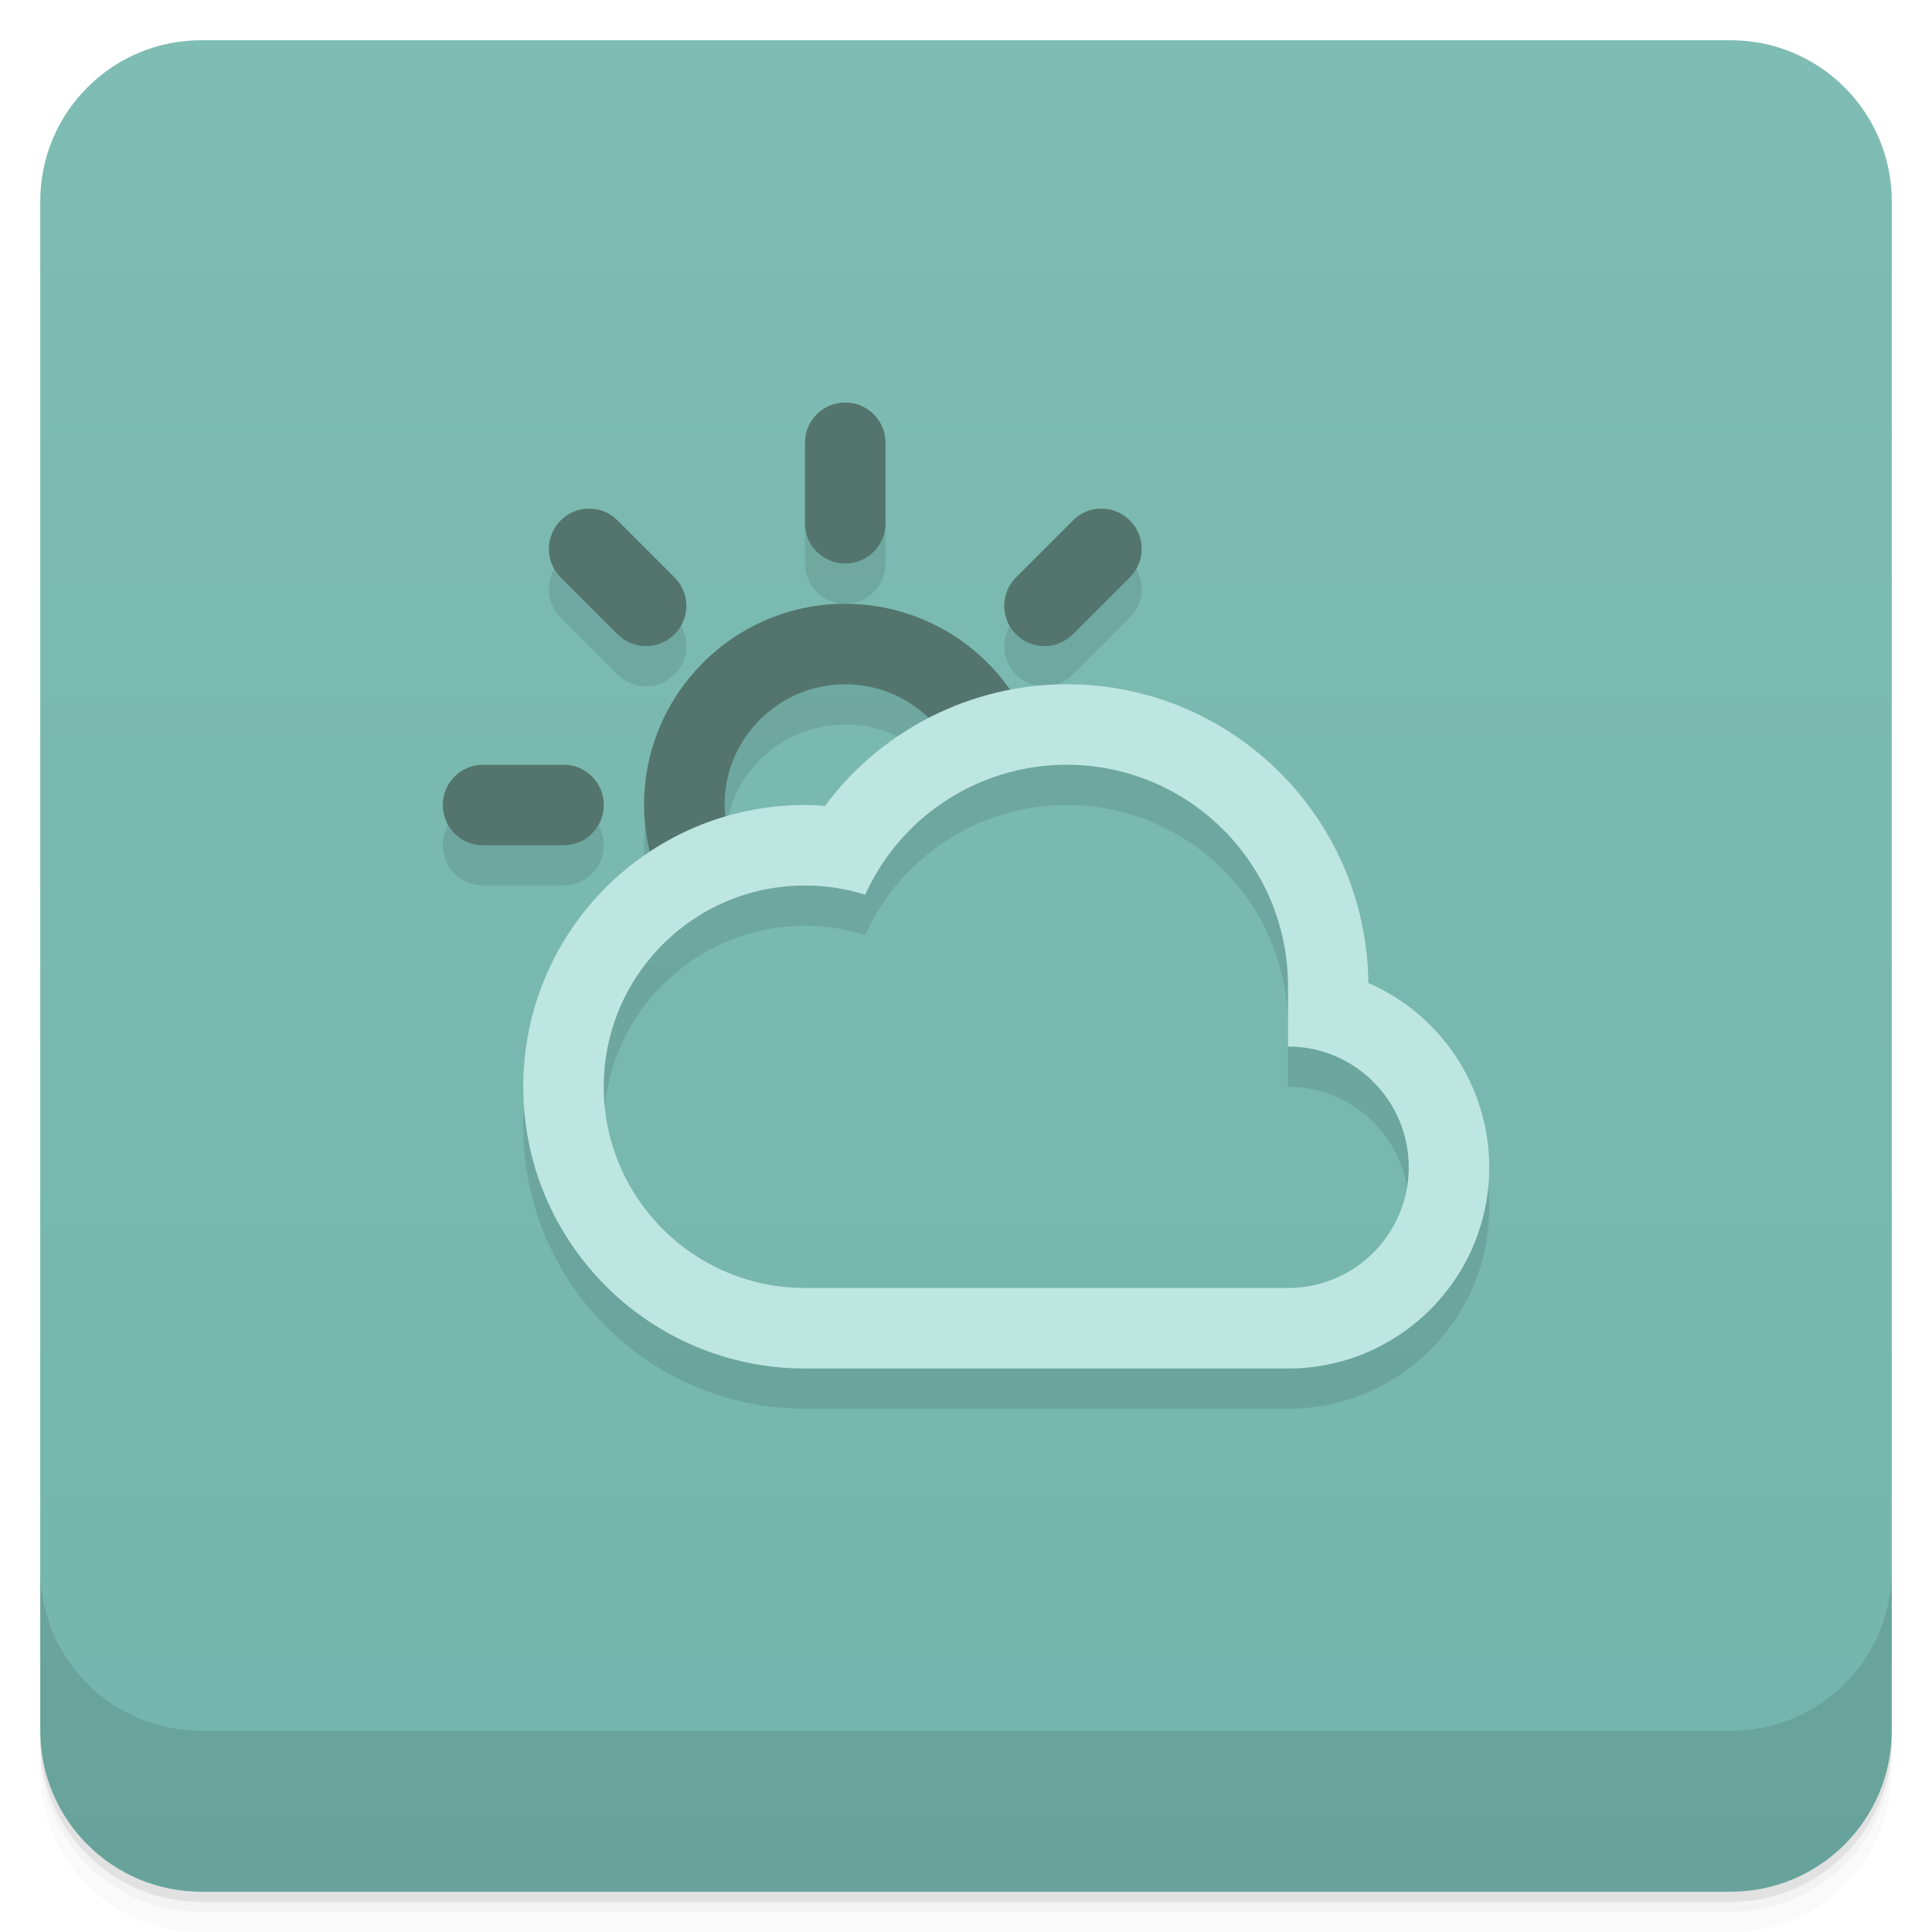
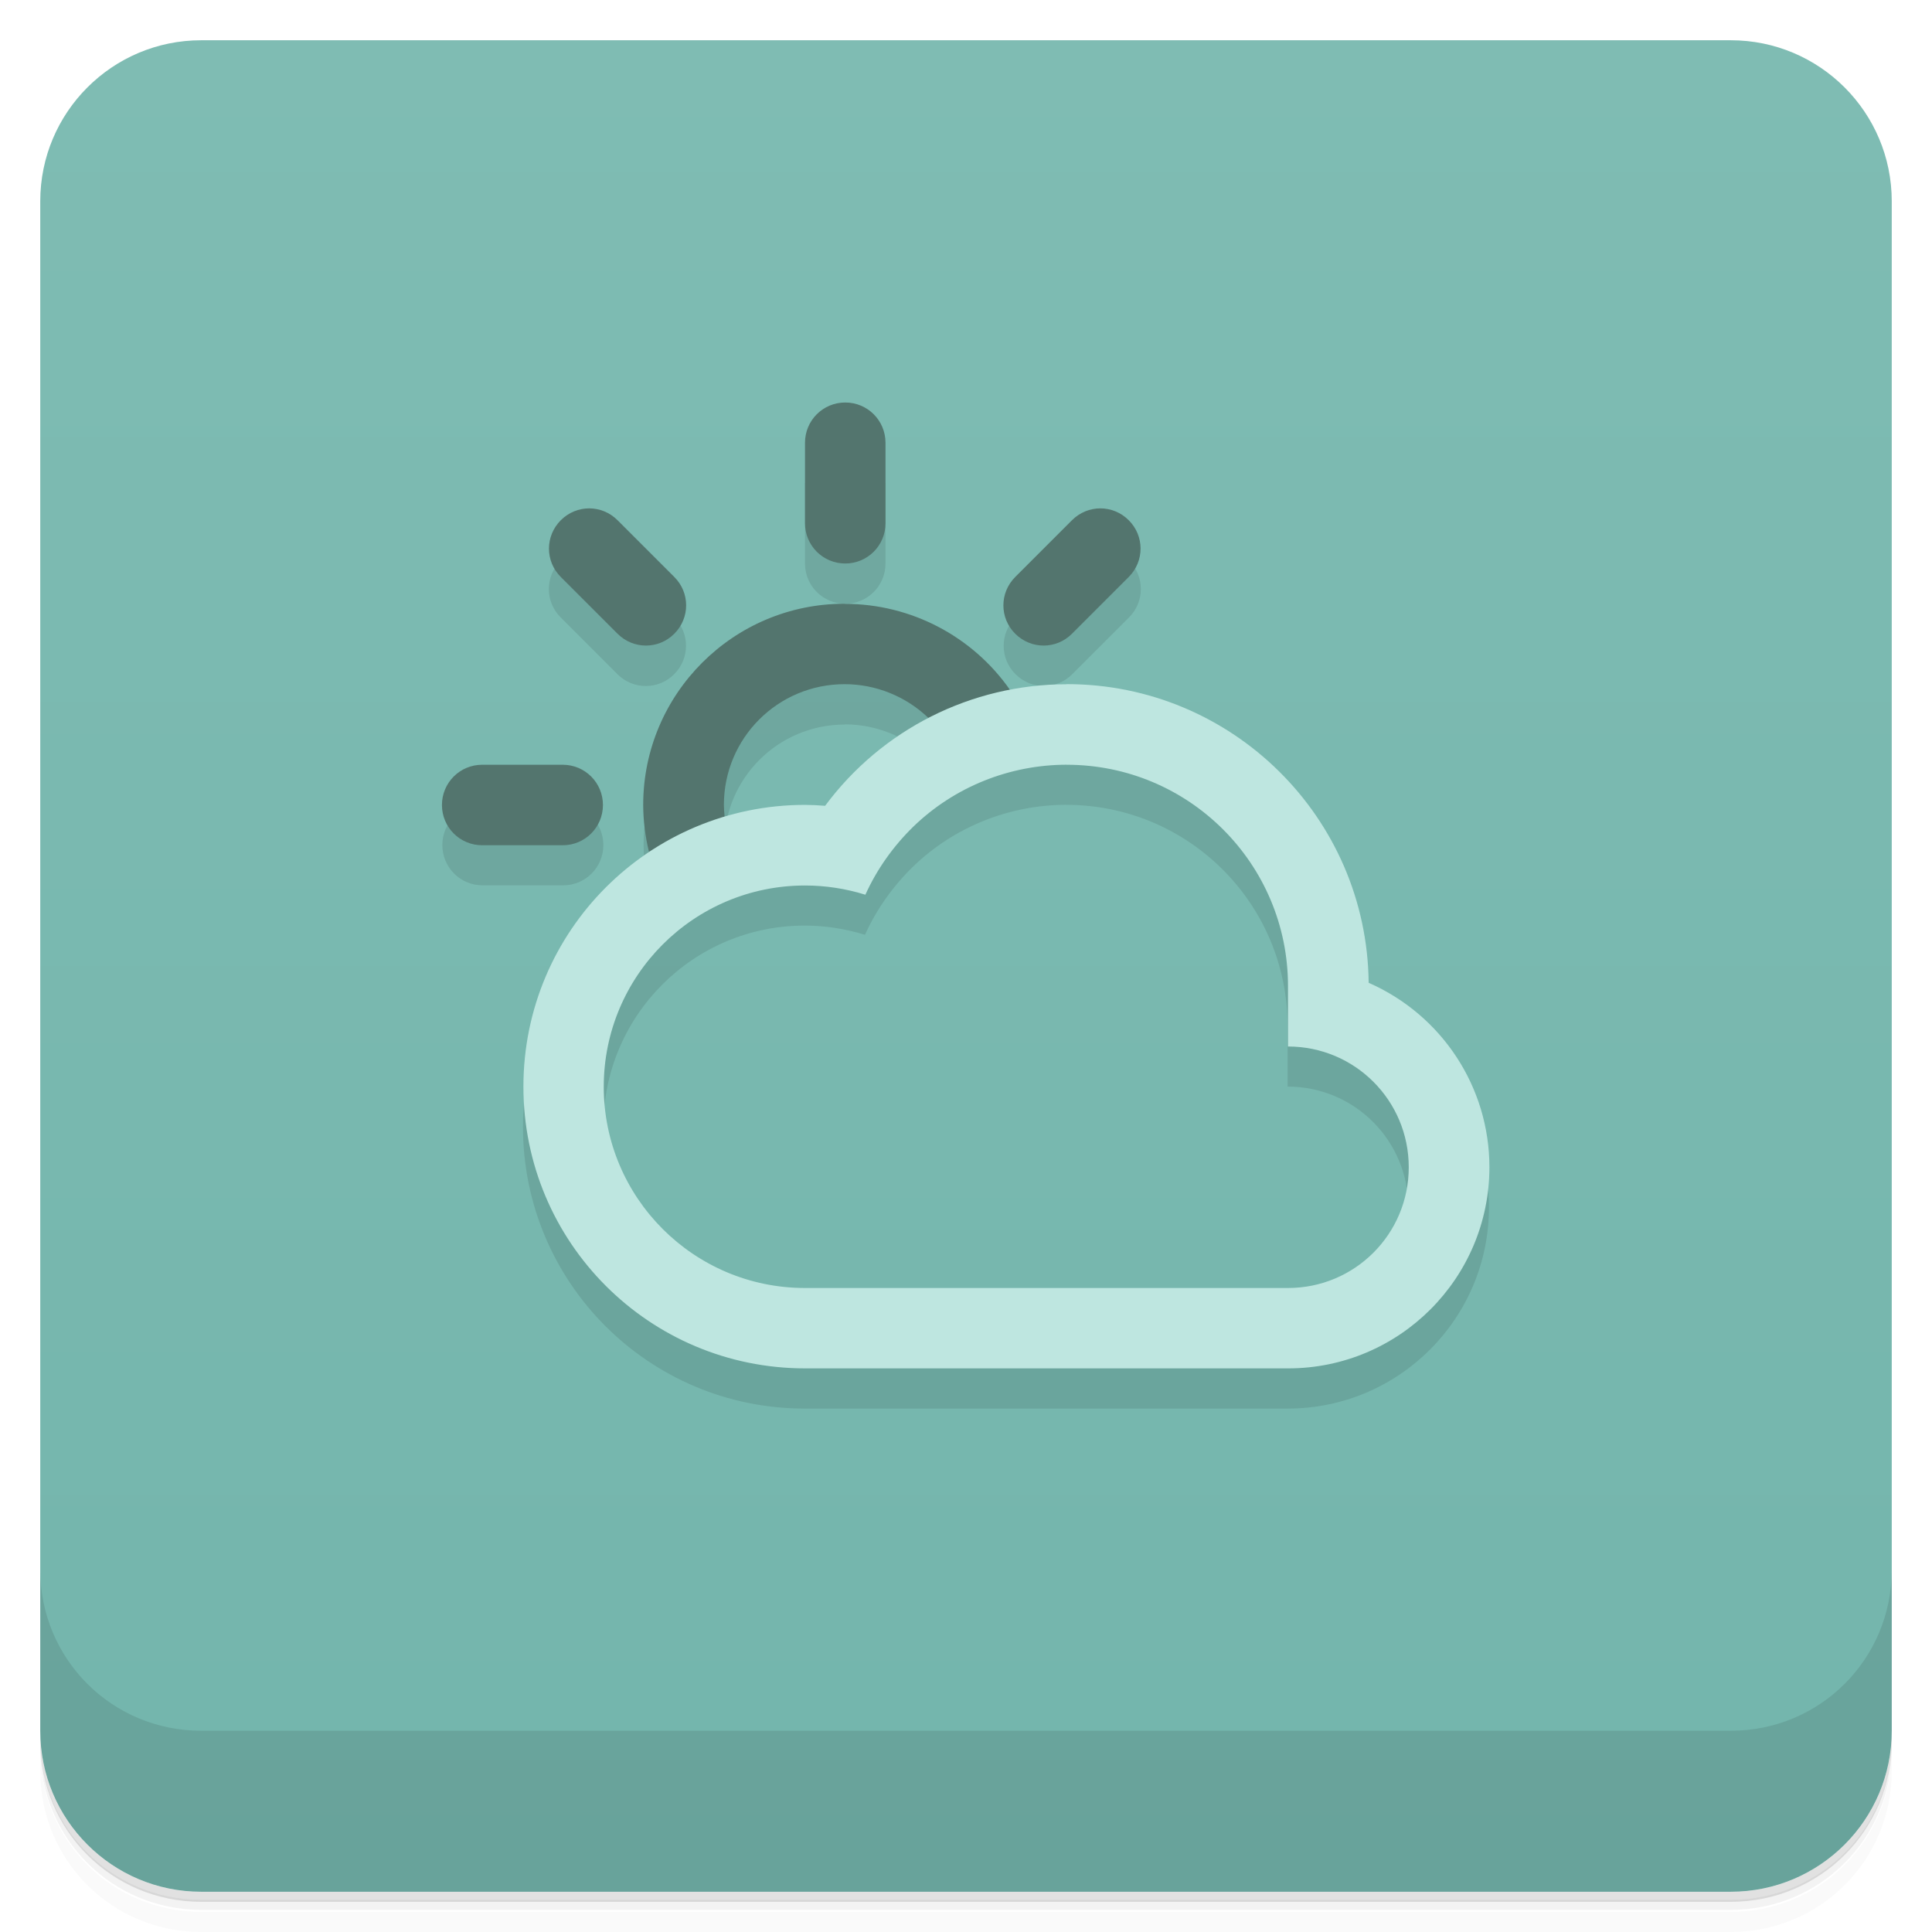
<svg xmlns="http://www.w3.org/2000/svg" version="1.1" viewBox="0 0 48 48">
  <defs>
    <linearGradient id="bg" x1="1" x2="47" gradientTransform="translate(-48 .00221)" gradientUnits="userSpaceOnUse">
      <stop style="stop-color:#73b5ac" offset="0" />
      <stop style="stop-color:#7fbcb3" offset="1" />
    </linearGradient>
  </defs>
-   <path d="m1 43v0.25c0 2.216 1.784 4 4 4h38c2.216 0 4-1.784 4-4v-0.25c0 2.216-1.784 4-4 4h-38c-2.216 0-4-1.784-4-4zm0 0.5v0.5c0 2.216 1.784 4 4 4h38c2.216 0 4-1.784 4-4v-0.5c0 2.216-1.784 4-4 4h-38c-2.216 0-4-1.784-4-4z" style="opacity:.02" />
-   <path d="m1 43.25v0.25c0 2.216 1.784 4 4 4h38c2.216 0 4-1.784 4-4v-0.25c0 2.216-1.784 4-4 4h-38c-2.216 0-4-1.784-4-4z" style="opacity:.05" />
-   <path d="m1 43v0.25c0 2.216 1.784 4 4 4h38c2.216 0 4-1.784 4-4v-0.25c0 2.216-1.784 4-4 4h-38c-2.216 0-4-1.784-4-4z" style="opacity:.1" />
+   <path d="m1 43v0.25c0 2.22 1.78 4 4 4h38c2.22 0 4-1.78 4-4v-0.25c0 2.22-1.78 4-4 4h-38c-2.22 0-4-1.78-4-4zm0 0.5v0.5c0 2.22 1.78 4 4 4h38c2.22 0 4-1.78 4-4v-0.5c0 2.22-1.78 4-4 4h-38c-2.22 0-4-1.78-4-4z" style="opacity:.02" />
+   <path d="m1 43.2v0.25c0 2.22 1.78 4 4 4h38c2.22 0 4-1.78 4-4v-0.25c0 2.22-1.78 4-4 4h-38c-2.22 0-4-1.78-4-4z" style="opacity:.05" />
+   <path d="m1 43v0.25c0 2.22 1.78 4 4 4h38c2.22 0 4-1.78 4-4v-0.25c0 2.22-1.78 4-4 4h-38c-2.22 0-4-1.78-4-4z" style="opacity:.1" />
  <rect transform="rotate(-90)" x="-47" y="1" width="46" height="46" rx="4" style="fill:url(#bg)" />
-   <g transform="translate(0,-1004.4)">
-     <path d="m1 1043.4v4c0 2.216 1.784 4 4 4h38c2.216 0 4-1.784 4-4v-4c0 2.216-1.784 4-4 4h-38c-2.216 0-4-1.784-4-4z" style="opacity:.1" />
-   </g>
-   <path d="m21 11c-0.554 0-1 0.446-1 1v2c0 0.554 0.446 1 1 1s1-0.446 1-1v-2c0-0.554-0.446-1-1-1zm-6.363 2.635c-0.256 0-0.511 0.099-0.707 0.295-0.392 0.392-0.392 1.022 0 1.414l1.414 1.414c0.392 0.392 1.022 0.392 1.414 0 0.392-0.392 0.392-1.022 0-1.414l-1.414-1.414c-0.196-0.196-0.451-0.295-0.707-0.295zm12.727 0c-0.256 0-0.511 0.099-0.707 0.295l-1.414 1.414c-0.392 0.392-0.392 1.022 0 1.414 0.392 0.392 1.022 0.392 1.414 0l1.414-1.414c0.392-0.392 0.392-1.022 0-1.414-0.196-0.196-0.451-0.295-0.707-0.295zm-6.363 2.365c-2.761 0-5 2.239-5 5 0.002 0.392 0.05 0.782 0.143 1.162-1.893 1.253-3.143 3.398-3.143 5.838 0 3.866 3.134 7 7 7h12c2.761 0 5.001-2.239 5-5-1e-3 -1.987-1.182-3.785-3.004-4.578-0.043-4.11-3.386-7.423-7.496-7.422-0.475 1.74e-4 -0.941 0.057-1.398 0.145-0.934-1.343-2.466-2.144-4.102-2.144zm0 2c0.774 9.2e-4 1.518 0.301 2.076 0.838-1.002 0.517-1.889 1.257-2.58 2.186-0.165-0.014-0.331-0.021-0.496-0.023-0.689 0-1.353 0.104-1.982 0.289-0.011-0.096-0.016-0.192-0.018-0.289 0-1.657 1.343-3 3-3zm-9 2c-0.554 0-1 0.446-1 1s0.446 1 1 1h2c0.554 0 1-0.446 1-1s-0.446-1-1-1zm14.5 0c3.038-2.7e-4 5.5 2.462 5.5 5.5v1.5c1.657 0 3 1.343 3 3s-1.343 3-3 3h-12c-2.761 0-5-2.239-5-5s2.239-5 5-5c0.507-1.8e-4 1.012 0.077 1.496 0.229 0.286-0.632 0.689-1.205 1.188-1.688 1.025-0.988 2.393-1.541 3.816-1.541z" style="opacity:.1" />
-   <path d="m21 10c-0.554 0-1 0.446-1 1v2c0 0.554 0.446 1 1 1s1-0.446 1-1v-2c0-0.554-0.446-1-1-1zm-6.363 2.635c-0.256 0-0.511 0.099-0.707 0.295-0.392 0.392-0.392 1.022 0 1.414l1.414 1.414c0.392 0.392 1.022 0.392 1.414 0 0.392-0.392 0.392-1.022 0-1.414l-1.414-1.414c-0.196-0.196-0.451-0.295-0.707-0.295zm12.727 0c-0.256 0-0.511 0.099-0.707 0.295l-1.414 1.414c-0.392 0.392-0.392 1.022 0 1.414 0.392 0.392 1.022 0.392 1.414 0l1.414-1.414c0.392-0.392 0.392-1.022 0-1.414-0.196-0.196-0.451-0.295-0.707-0.295zm-6.363 2.365c-2.761 0-5 2.239-5 5 0.002 0.392 0.05 0.782 0.143 1.162l1.875-0.873c-0.011-0.096-0.016-0.192-0.018-0.289 0-1.657 1.343-3 3-3 0.774 9.2e-4 1.518 0.301 2.076 0.838l2.025-0.693c-0.934-1.343-2.466-2.144-4.102-2.144zm-9 4c-0.554 0-1 0.446-1 1s0.446 1 1 1h2c0.554 0 1-0.446 1-1s-0.446-1-1-1z" style="fill:#53756e" />
-   <path d="m26.5 17c-2.366 8.7e-4 -4.592 1.125-6.004 3.023-0.165-0.014-0.331-0.021-0.496-0.023-3.866 0-7 3.134-7 7s3.134 7 7 7h12c2.761 0 5.001-2.239 5-5-1e-3 -1.987-1.182-3.785-3.004-4.578-0.043-4.11-3.386-7.423-7.496-7.422zm0 2c3.038-2.7e-4 5.5 2.462 5.5 5.5v1.5c1.657 0 3 1.343 3 3s-1.343 3-3 3h-12c-2.761 0-5-2.239-5-5s2.239-5 5-5c0.507-1.8e-4 1.012 0.077 1.496 0.229 0.286-0.632 0.689-1.205 1.188-1.688 1.025-0.988 2.393-1.541 3.816-1.541z" style="fill:#bee6e0" />
+   <path d="m1 39v4c0 2.22 1.78 4 4 4h38c2.22 0 4-1.78 4-4v-4c0 2.22-1.78 4-4 4h-38c-2.22 0-4-1.78-4-4z" style="opacity:.1" />
+   <path d="m20 12v2c0 0.554 0.446 1 1 1s1-0.446 1-1v-2zm-6.07 1.93c-0.392 0.392-0.392 1.02 0 1.41l1.41 1.41c0.392 0.392 1.02 0.392 1.41 0 0.392-0.392 0.392-1.02 0-1.41zm11.3 1.41c-0.392 0.392-0.392 1.02 0 1.41 0.392 0.392 1.02 0.392 1.41 0l1.41-1.41c0.392-0.392 0.392-1.02 0-1.41zm-4.24 0.656c-2.76 0-5 2.24-5 5 0.002 0.392 0.05 0.782 0.143 1.16-1.89 1.25-3.14 3.4-3.14 5.84 0 3.87 3.13 7 7 7h12c2.76 0 5-2.24 5-5-1e-3 -1.99-1.18-3.78-3-4.58-0.043-4.11-3.39-7.42-7.5-7.42-0.475 1.74e-4 -1.4 0.145-1.4 0.145-0.934-1.34-2.47-2.14-4.1-2.14zm0 2c0.774 9.2e-4 1.52 0.301 2.08 0.838l-2.58 2.19-2.5-0.023c0-1.66 1.34-3 3-3zm-9 2c-0.554 0-1 0.446-1 1s0.446 1 1 1h2c0.554 0 1-0.446 1-1s-0.446-1-1-1zm14.5 0c3.04-2.7e-4 5.5 2.46 5.5 5.5v1.5c1.66 0 3 1.34 3 3s-1.34 3-3 3h-12c-2.76 0-5-2.24-5-5s2.24-5 5-5c0.507-1.8e-4 1.01 0.077 1.5 0.229 0.286-0.632 0.689-1.2 1.19-1.69 1.02-0.988 2.39-1.54 3.82-1.54z" style="opacity:.1" />
+   <path d="m21 10c-0.554 0-1 0.446-1 1v2c0 0.554 0.446 1 1 1s1-0.446 1-1v-2c0-0.554-0.446-1-1-1zm-6.36 2.63c-0.256 0-0.511 0.099-0.707 0.295-0.392 0.392-0.392 1.02 0 1.41l1.41 1.41c0.392 0.392 1.02 0.392 1.41 0 0.392-0.392 0.392-1.02 0-1.41l-1.41-1.41c-0.196-0.196-0.451-0.295-0.707-0.295zm12.7 0c-0.256 0-0.511 0.099-0.707 0.295l-1.41 1.41c-0.392 0.392-0.392 1.02 0 1.41 0.392 0.392 1.02 0.392 1.41 0l1.41-1.41c0.392-0.392 0.392-1.02 0-1.41-0.196-0.196-0.451-0.295-0.707-0.295zm-6.36 2.37c-2.76 0-5 2.24-5 5 0.002 0.392 0.05 0.782 0.143 1.16l1.88-0.873c-0.011-0.096-0.016-0.192-0.018-0.289 0-1.66 1.34-3 3-3 0.774 9.2e-4 1.52 0.301 2.08 0.838l2.03-0.693c-0.934-1.34-2.47-2.14-4.1-2.14zm-9 4c-0.554 0-1 0.446-1 1s0.446 1 1 1h2c0.554 0 1-0.446 1-1s-0.446-1-1-1z" style="fill:#53756e" />
+   <path d="m26.5 17c-2.37 8.7e-4 -4.59 1.12-6 3.02-0.165-0.014-0.33-0.021-0.496-0.023-3.87 0-7 3.13-7 7s3.13 7 7 7h12c2.76 0 5-2.24 5-5-1e-3 -1.99-1.18-3.78-3-4.58-0.043-4.11-3.39-7.42-7.5-7.42zm0 2c3.04-2.7e-4 5.5 2.46 5.5 5.5v1.5c1.66 0 3 1.34 3 3s-1.34 3-3 3h-12c-2.76 0-5-2.24-5-5s2.24-5 5-5c0.507-1.8e-4 1.01 0.077 1.5 0.229 0.286-0.632 0.689-1.2 1.19-1.69 1.02-0.988 2.39-1.54 3.82-1.54z" style="fill:#bee6e0" />
</svg>
